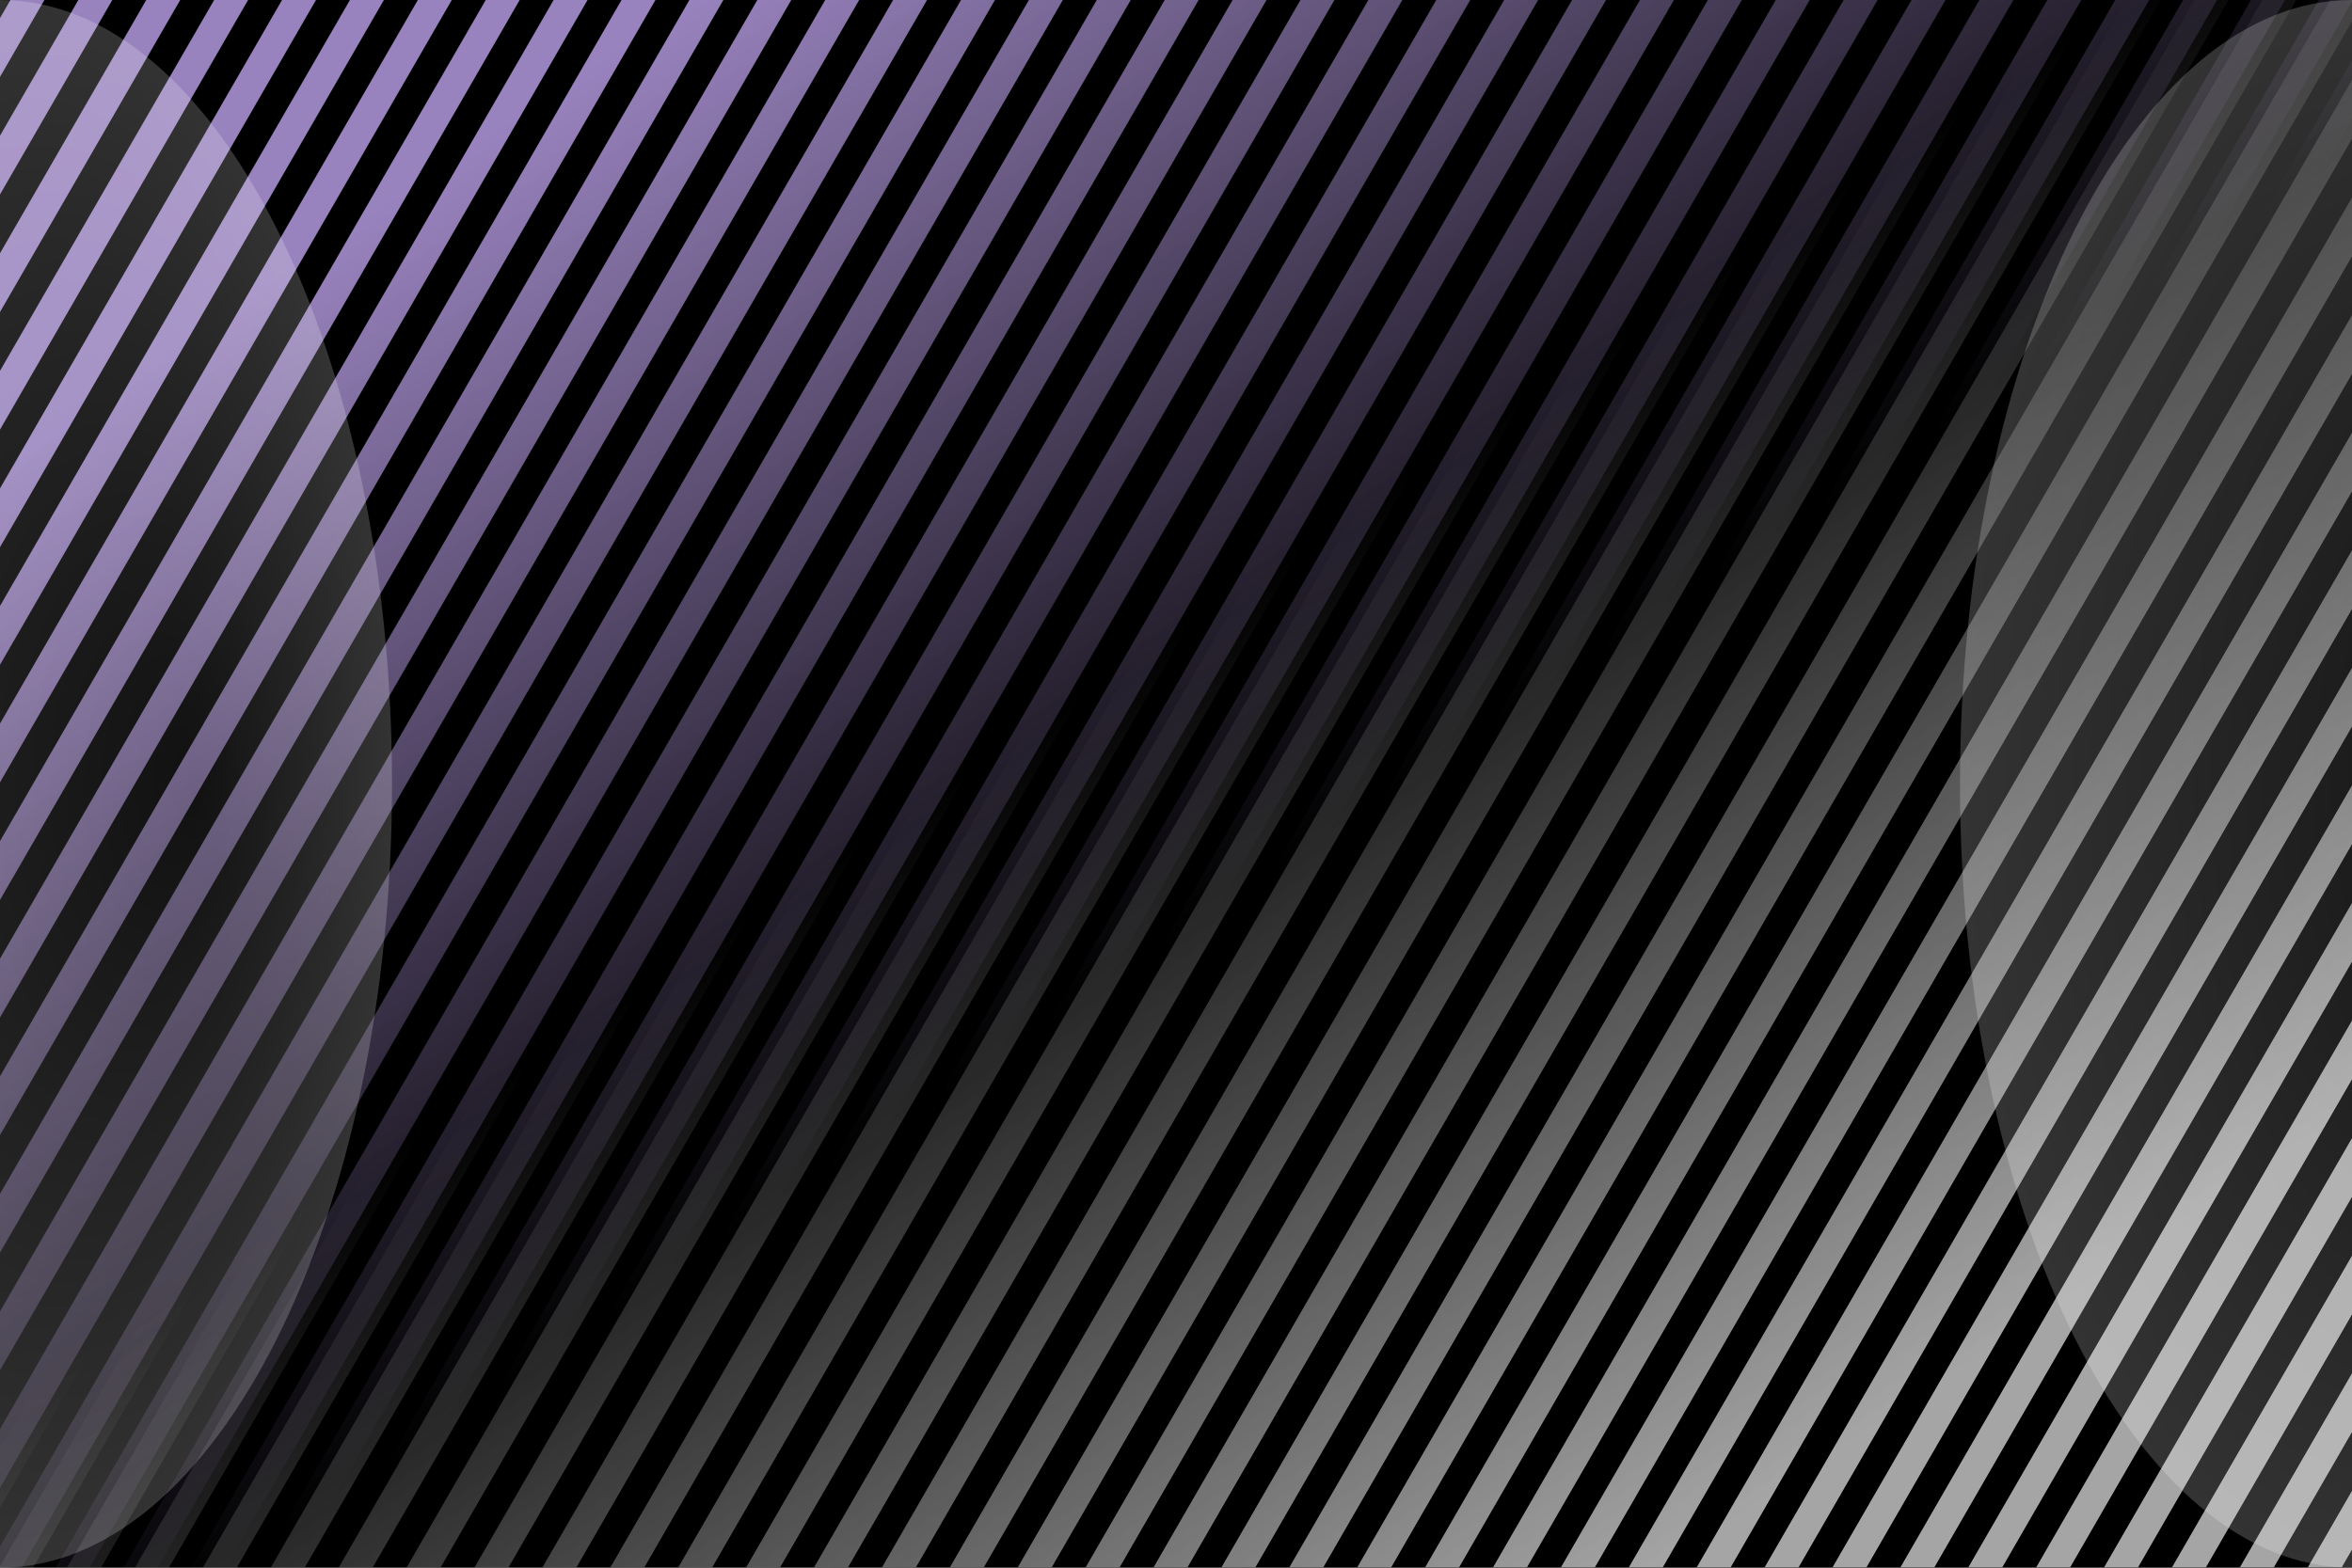
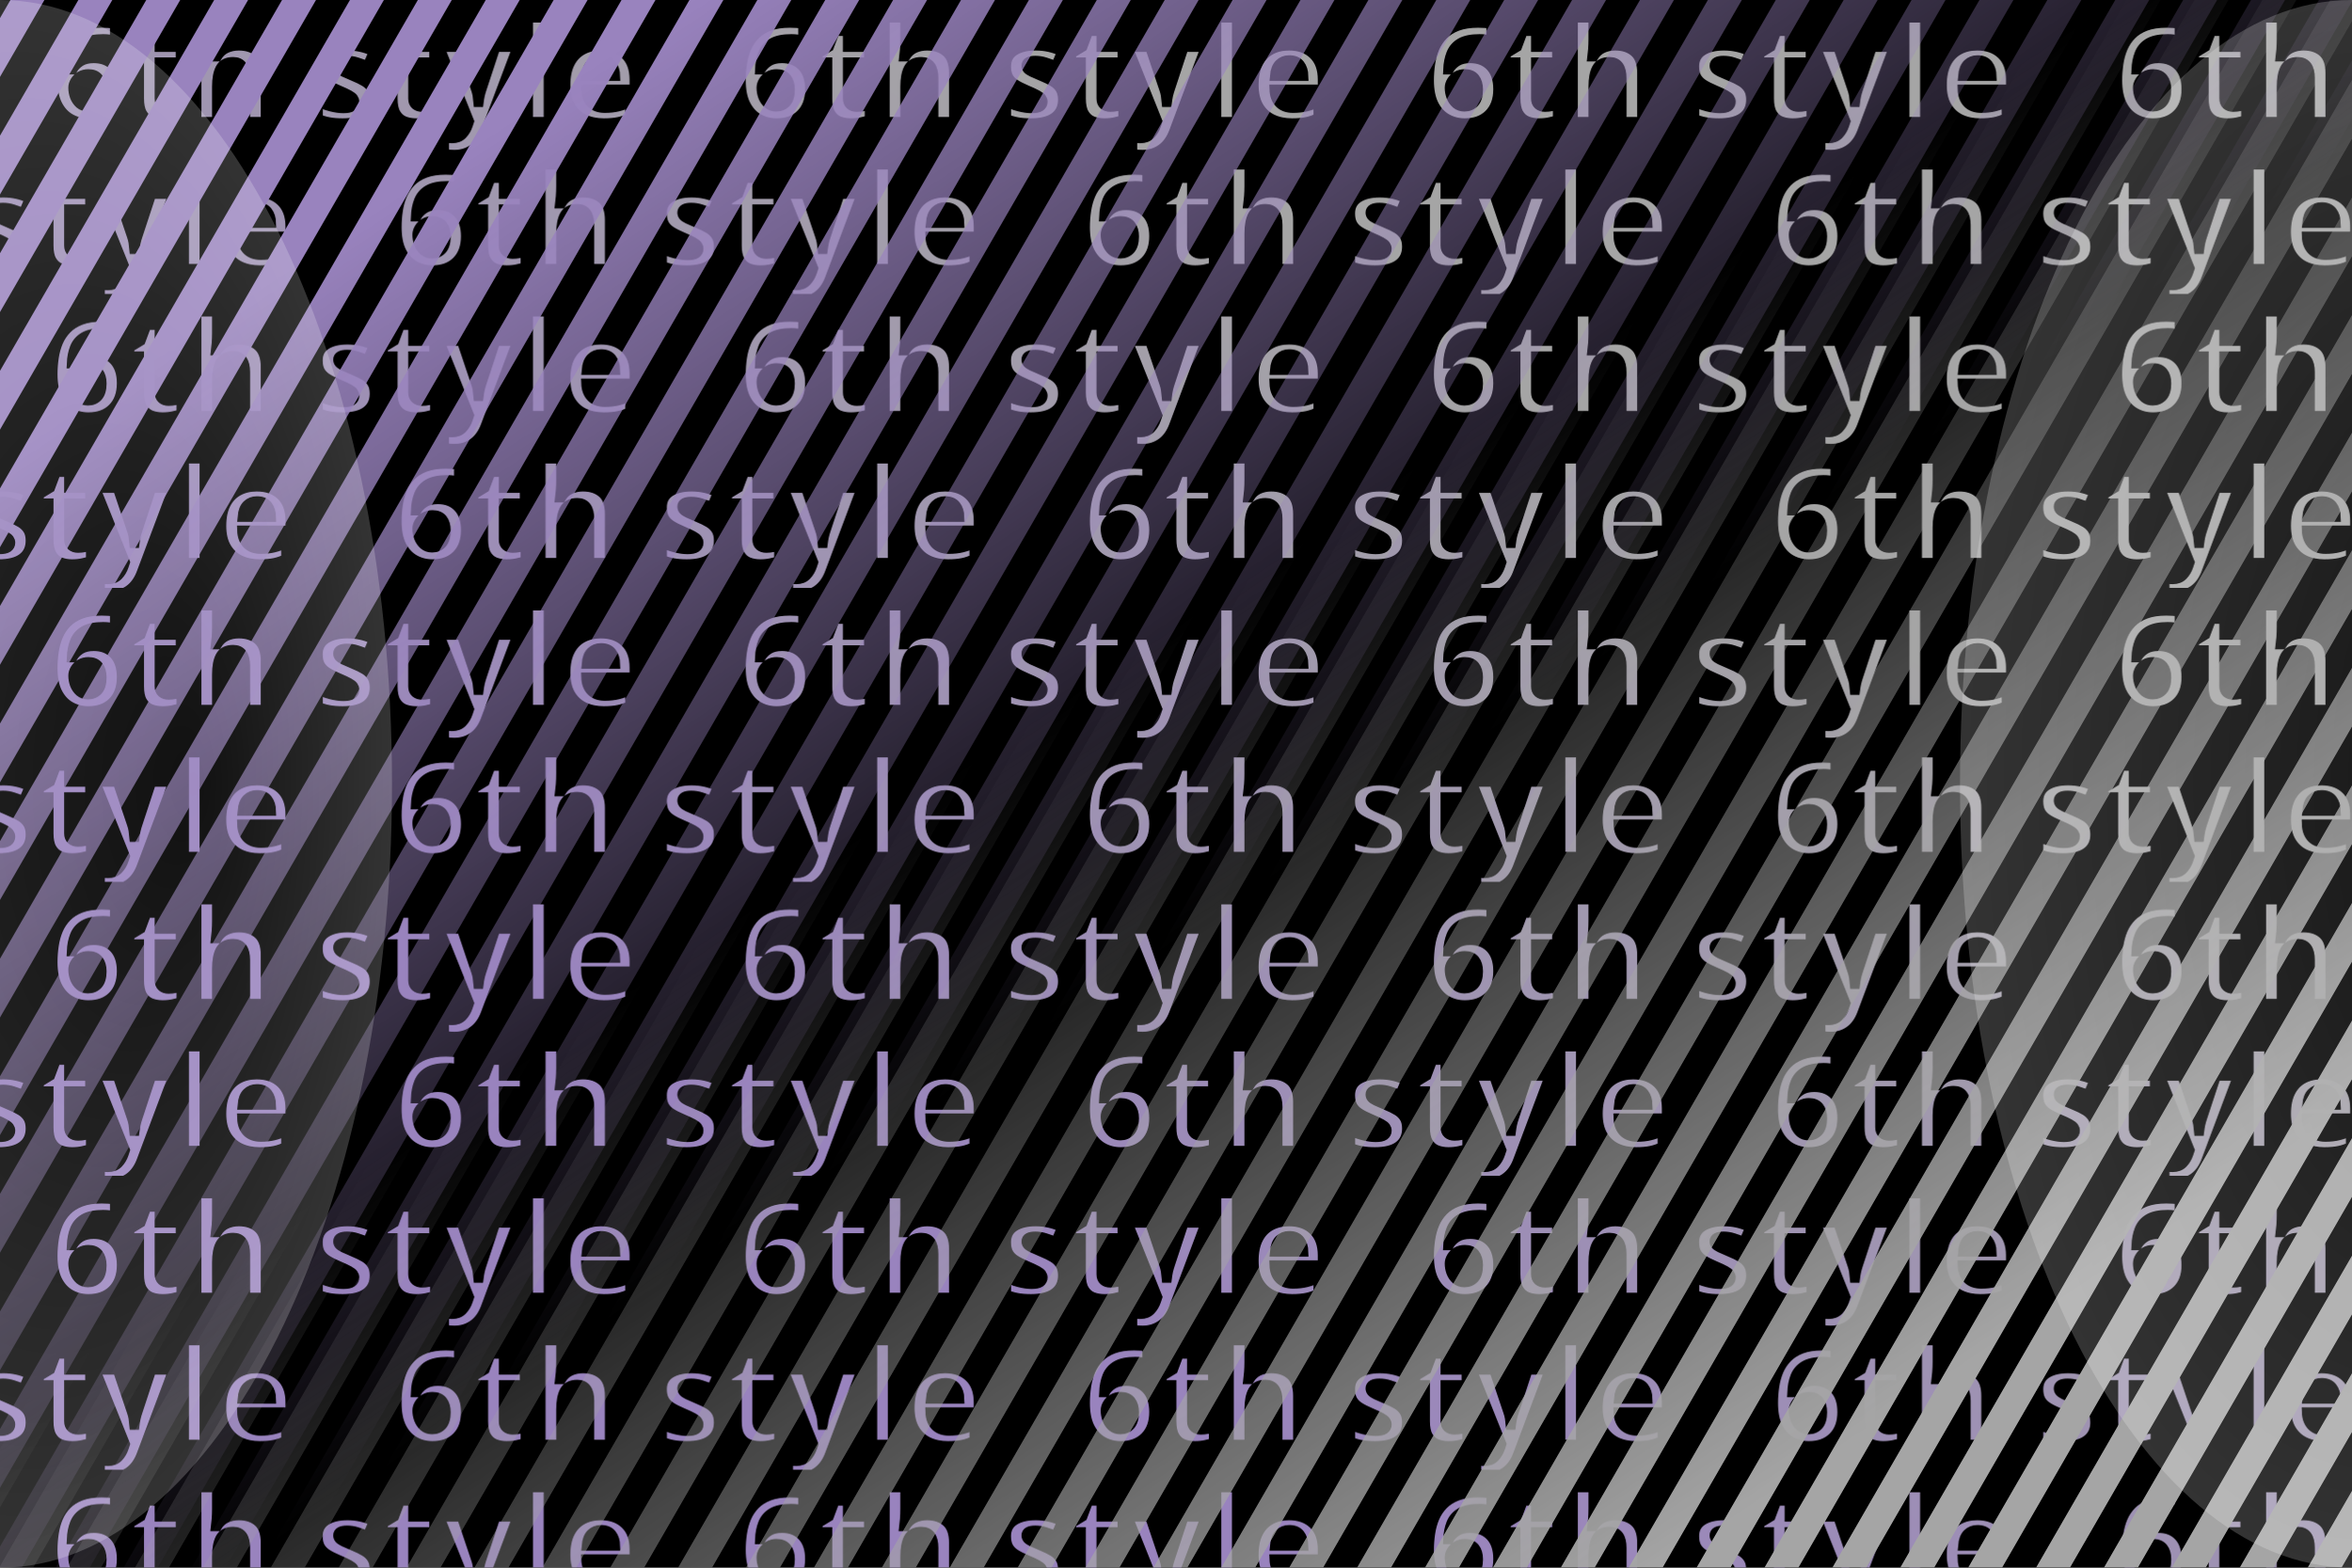
<svg xmlns="http://www.w3.org/2000/svg" version="1.1" width="480" height="320">
  <defs>
    <radialGradient id="sheen" cx="0.5" cy="0.5" r="0.5" fx="0.75" fy="0.5">
      <stop offset="0%" stop-color="rgb(85,85,85)" />
      <stop offset="100%" stop-color="rgb(255,255,255)" />
    </radialGradient>
    <linearGradient id="hide" x1="0.3" x2="0.7" y1="0.6" y2="1.0">
      <stop offset="0%" stop-color="black" />
      <stop offset="100%" stop-color="white" />
    </linearGradient>
+     <linearGradient id="accent" x1="0.3" x2="0.7" y1="0.7" y2="0.3">
+       <stop offset="0%" stop-color="#9983be" />
+       <stop offset="100%" stop-color="#a5a5a5" />
+     </linearGradient>
    <mask id="gradientMask">
      <rect width="480" height="320" style="fill:url(#hide)" />
    </mask>
    <mask id="stripeMask">
      <rect width="480" height="320" style="fill:url(#strote)" />
+     </mask>
+     <mask id="folderNameMask">
+       <rect width="480" height="320" style="fill:url(#folderName)" />
    </mask>
  </defs>
  <pattern id="stripes" width="12" height="12" patternUnits="userSpaceOnUse">
    <rect width="12" height="12" x="0" style="fill:rgb(255,255,255)" />
    <rect width=" 6" height="12" x="6" style="fill:rgb(0,0,0)" />
  </pattern>
  <pattern id="strote" width="480" height="480" patternUnits="userSpaceOnUse">
    <g transform="translate(240 240)">
      <g transform="rotate(30)">
        <rect width="960" height="960" x="-480" y="-480" style="fill:url(#stripes)" />
      </g>
    </g>
  </pattern>
+   <pattern id="folderName" width="140.451" height="60" patternUnits="userSpaceOnUse">
+     <text x="70.226" y="15" style="fill:white;font:bold 28px Evogria,sans-serif;dominant-baseline:middle;text-anchor:middle;stroke:#000000;stroke-width:2px">6th style</text>
+     <text x="0" y="45" style="fill:white;font:bold 28px Evogria,sans-serif;dominant-baseline:middle;text-anchor:middle;stroke:#000000;stroke-width:2px">6th style</text>
+     <text x="140.451" y="45" style="fill:white;font:bold 28px Evogria,sans-serif;dominant-baseline:middle;text-anchor:middle;stroke:#000000;stroke-width:2px">6th style</text>
+   </pattern>
  <rect width="480" height="320" style="fill:#000000" />
+   <g mask="url(#folderNameMask)">
+     <rect width="480" height="320" style="fill:url(#accent)" />
+   </g>
  <g mask="url(#gradientMask)">
    <rect width="480" height="320" style="fill:#a5a5a5" mask="url(#stripeMask)" />
  </g>
  <g transform="translate(480, 320)">
    <g transform="rotate(180)" mask="url(#gradientMask)">
      <rect width="480" height="320" style="fill:#9983be" mask="url(#stripeMask)" />
    </g>
  </g>
  <ellipse cx="0" cy="160" rx="80" ry="160" style="fill:url(#sheen);fill-opacity:0.2;mix-blend-mode:screen;" />
  <ellipse cx="480" cy="160" rx="80" ry="160" style="fill:url(#sheen);fill-opacity:0.2;mix-blend-mode:screen;" />
</svg>
